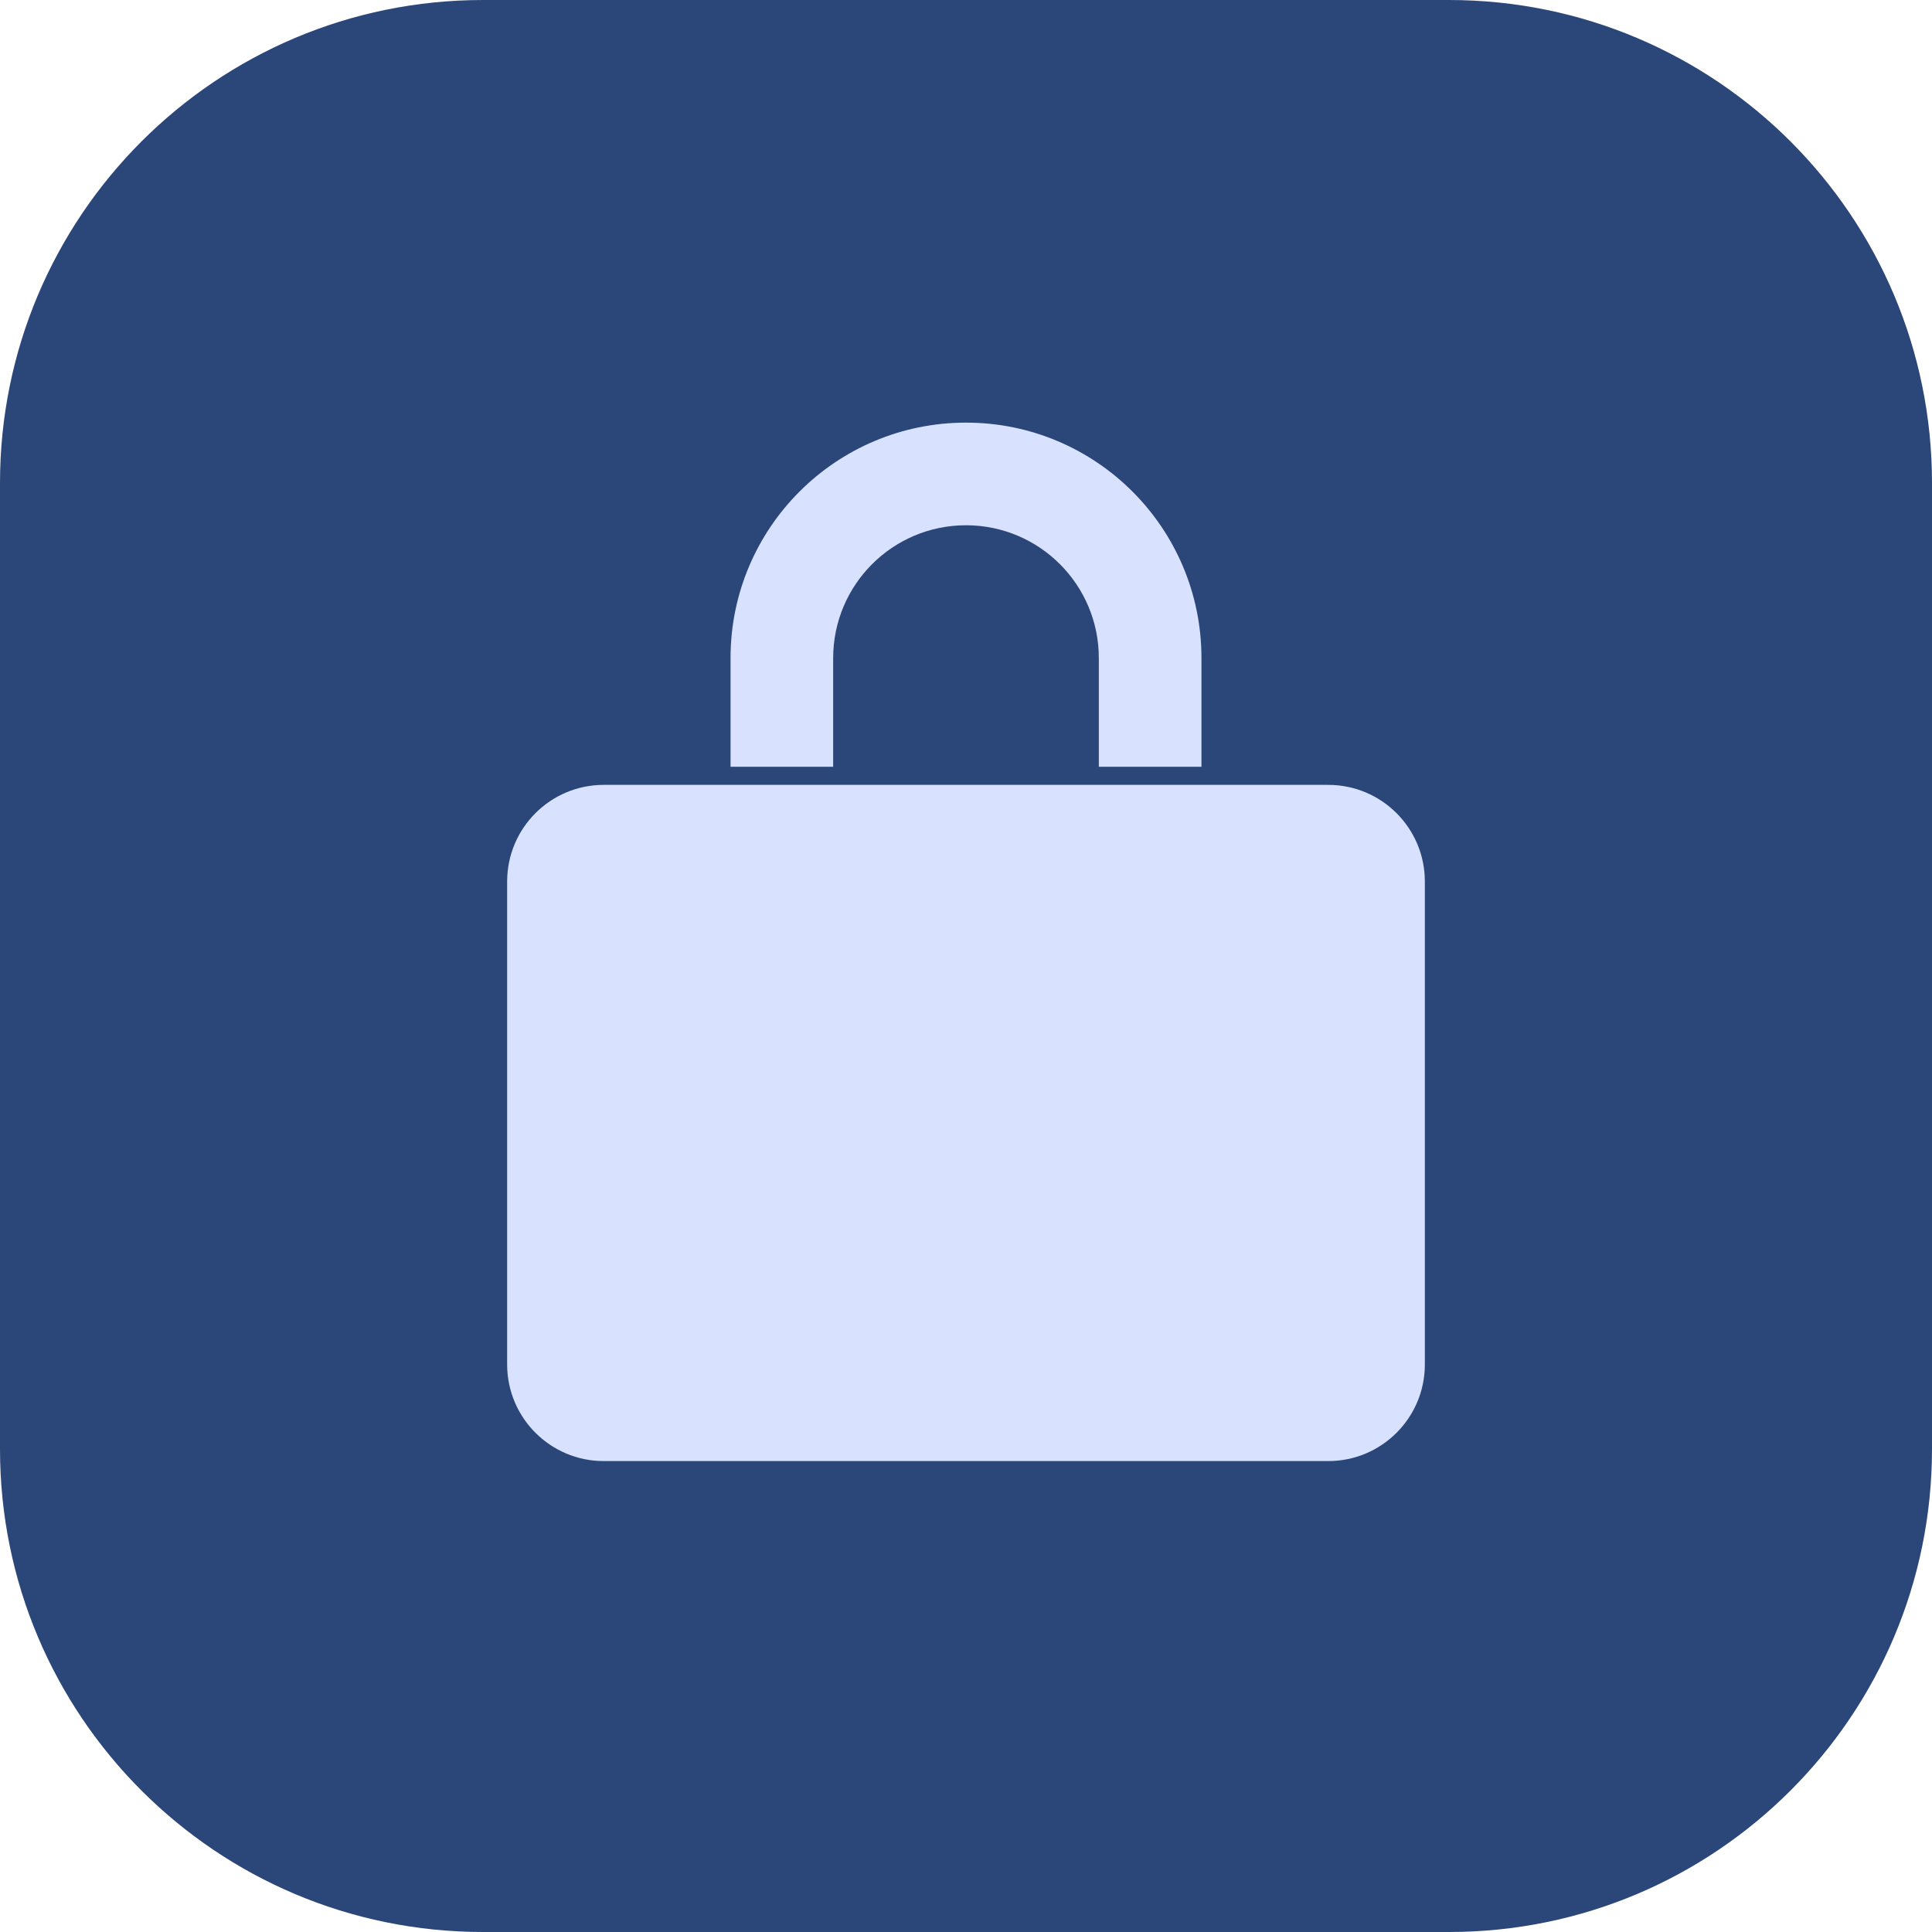
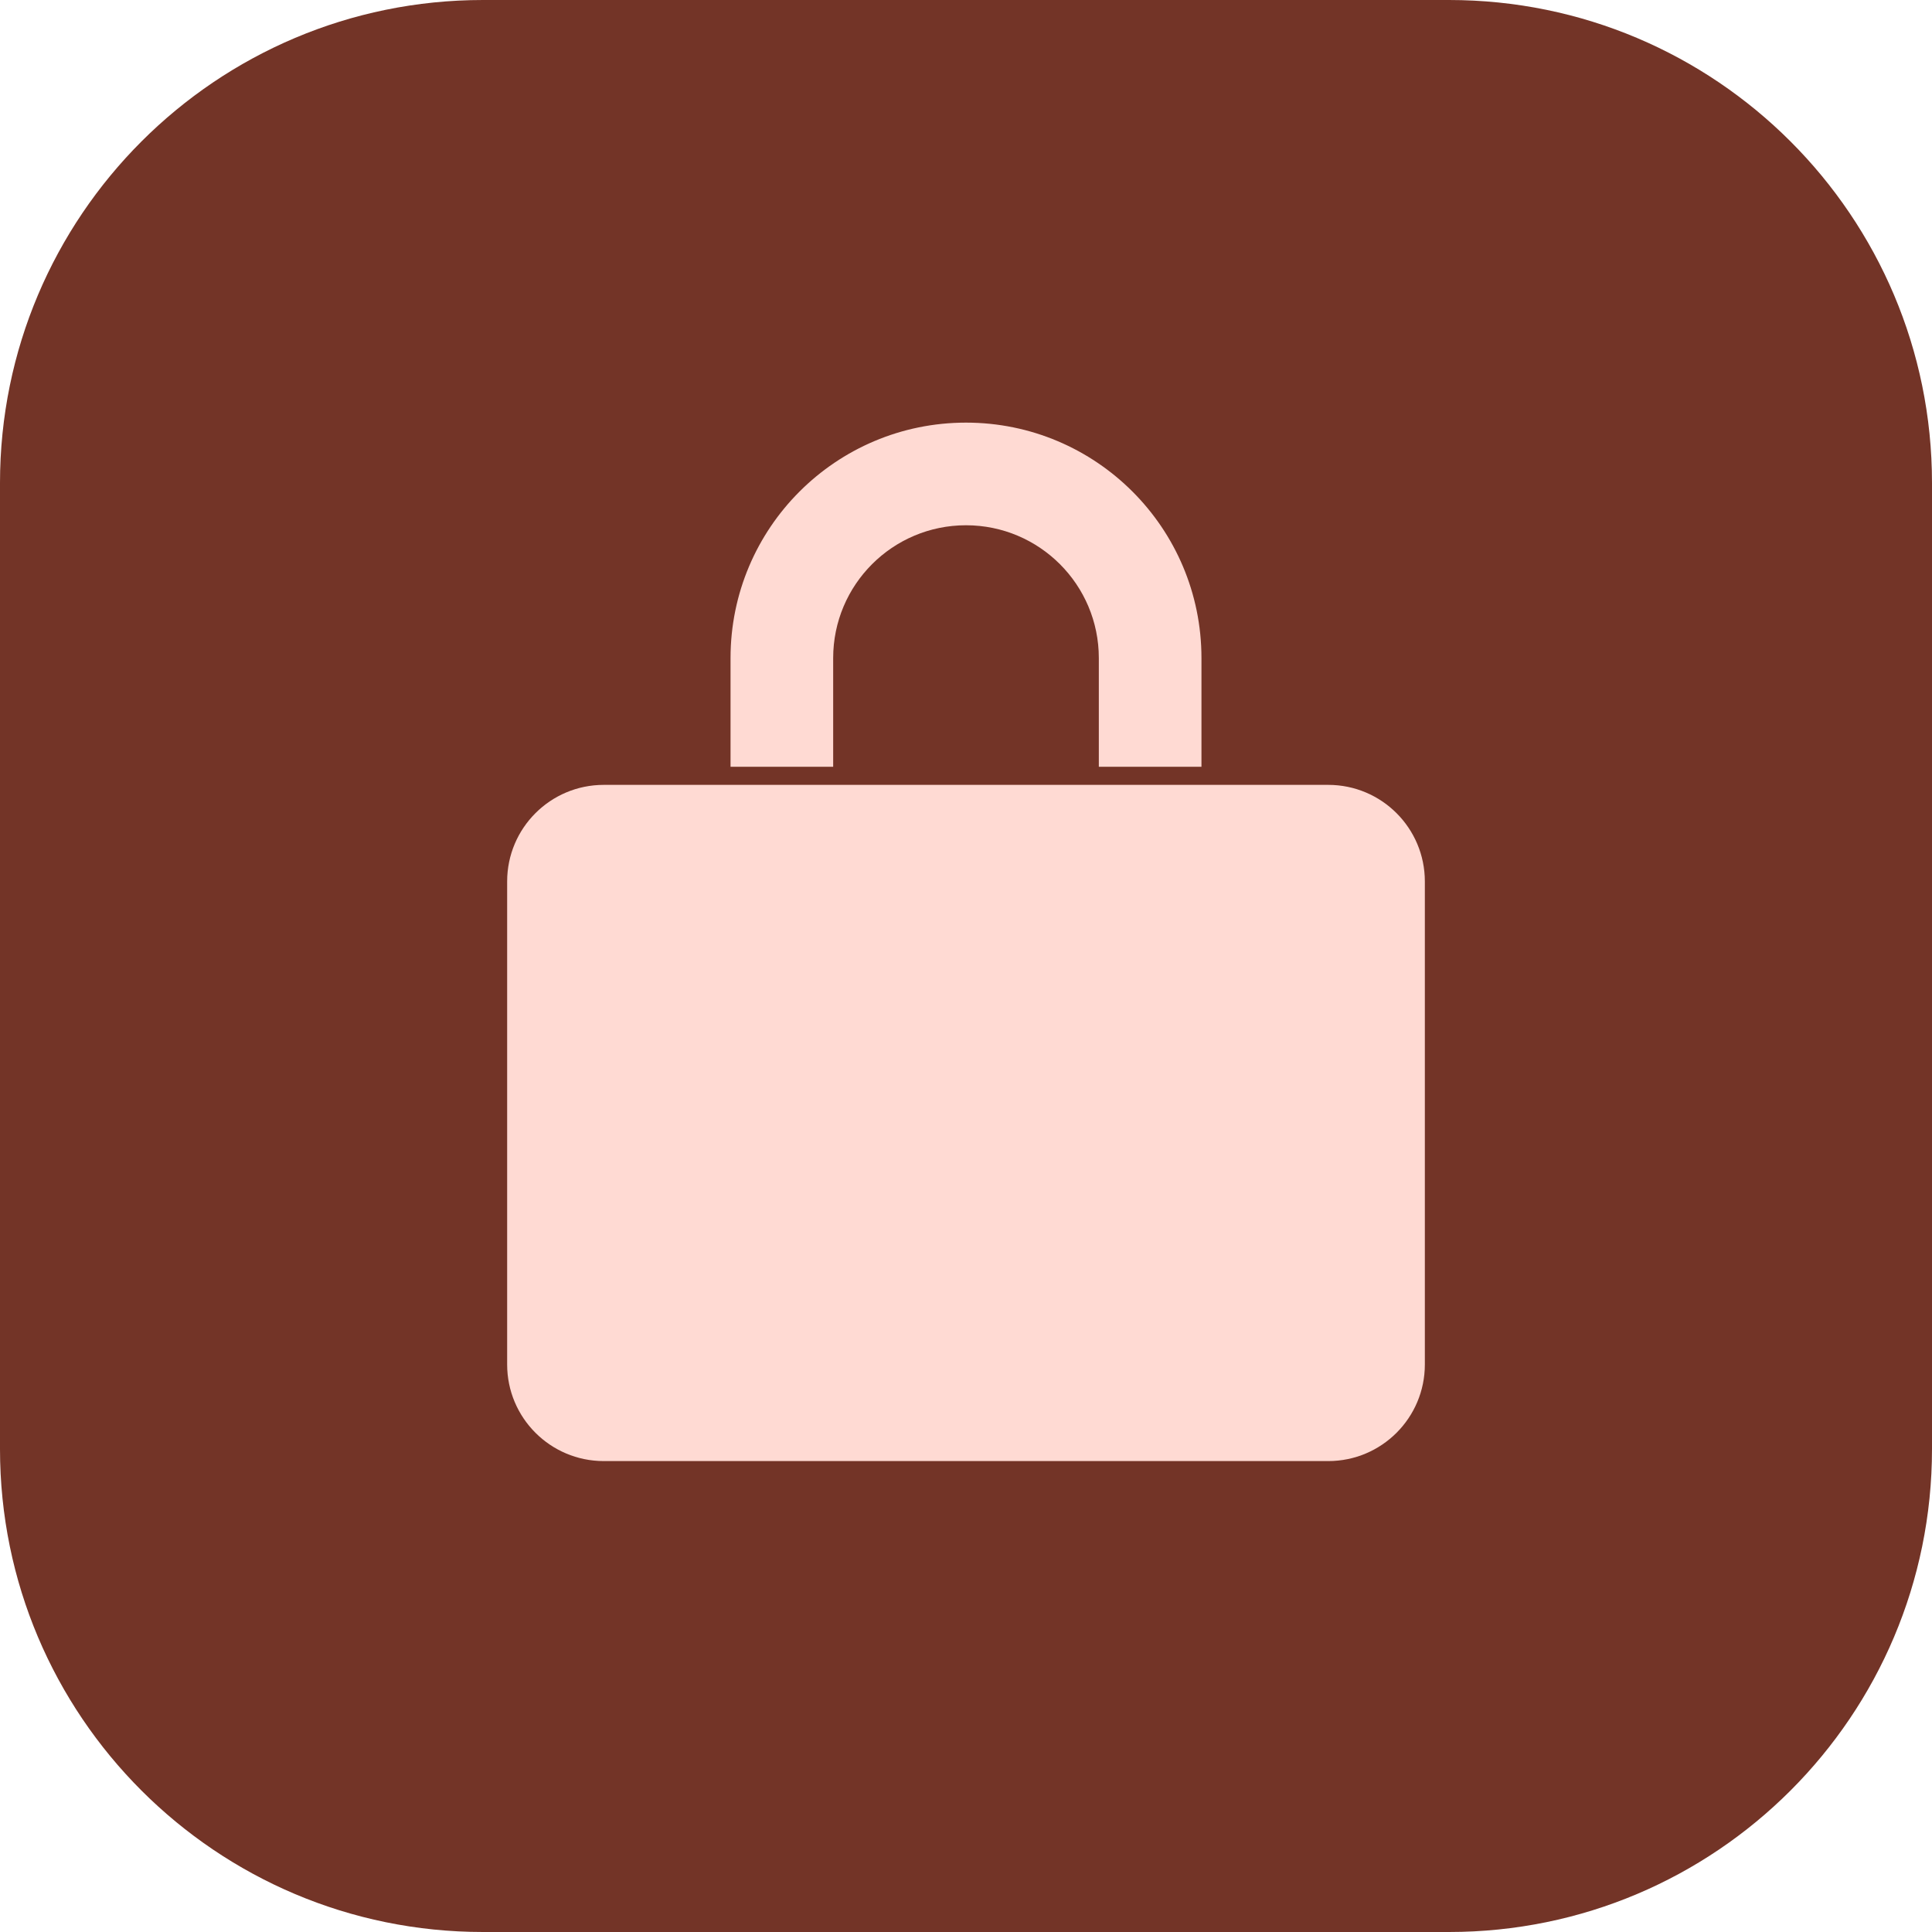
<svg xmlns="http://www.w3.org/2000/svg" width="24" height="24" viewBox="0 0 24 24">
-   <rect width="24" height="24" rx="6" fill="#2b4678" />
+   <rect width="24" height="24" rx="6" fill="#733427" />
  <g transform="translate(3 3) scale(0.75)">
-     <g fill="#d8e2ff">
+     <g fill="#ffdad3">
      <path fill-rule="evenodd" d="M8.1 8.7h1.7V6.9a2.2 2.2 0 0 1 4.4 0v1.8h1.7V6.9a3.9 3.9 0 0 0-7.8 0v1.8z" />
      <path d="M6 9h12a1.6 1.6 0 0 1 1.6 1.6v8a1.6 1.6 0 0 1-1.6 1.6H6a1.6 1.6 0 0 1-1.6-1.6v-8A1.6 1.6 0 0 1 6 9z" />
    </g>
  </g>
</svg>
